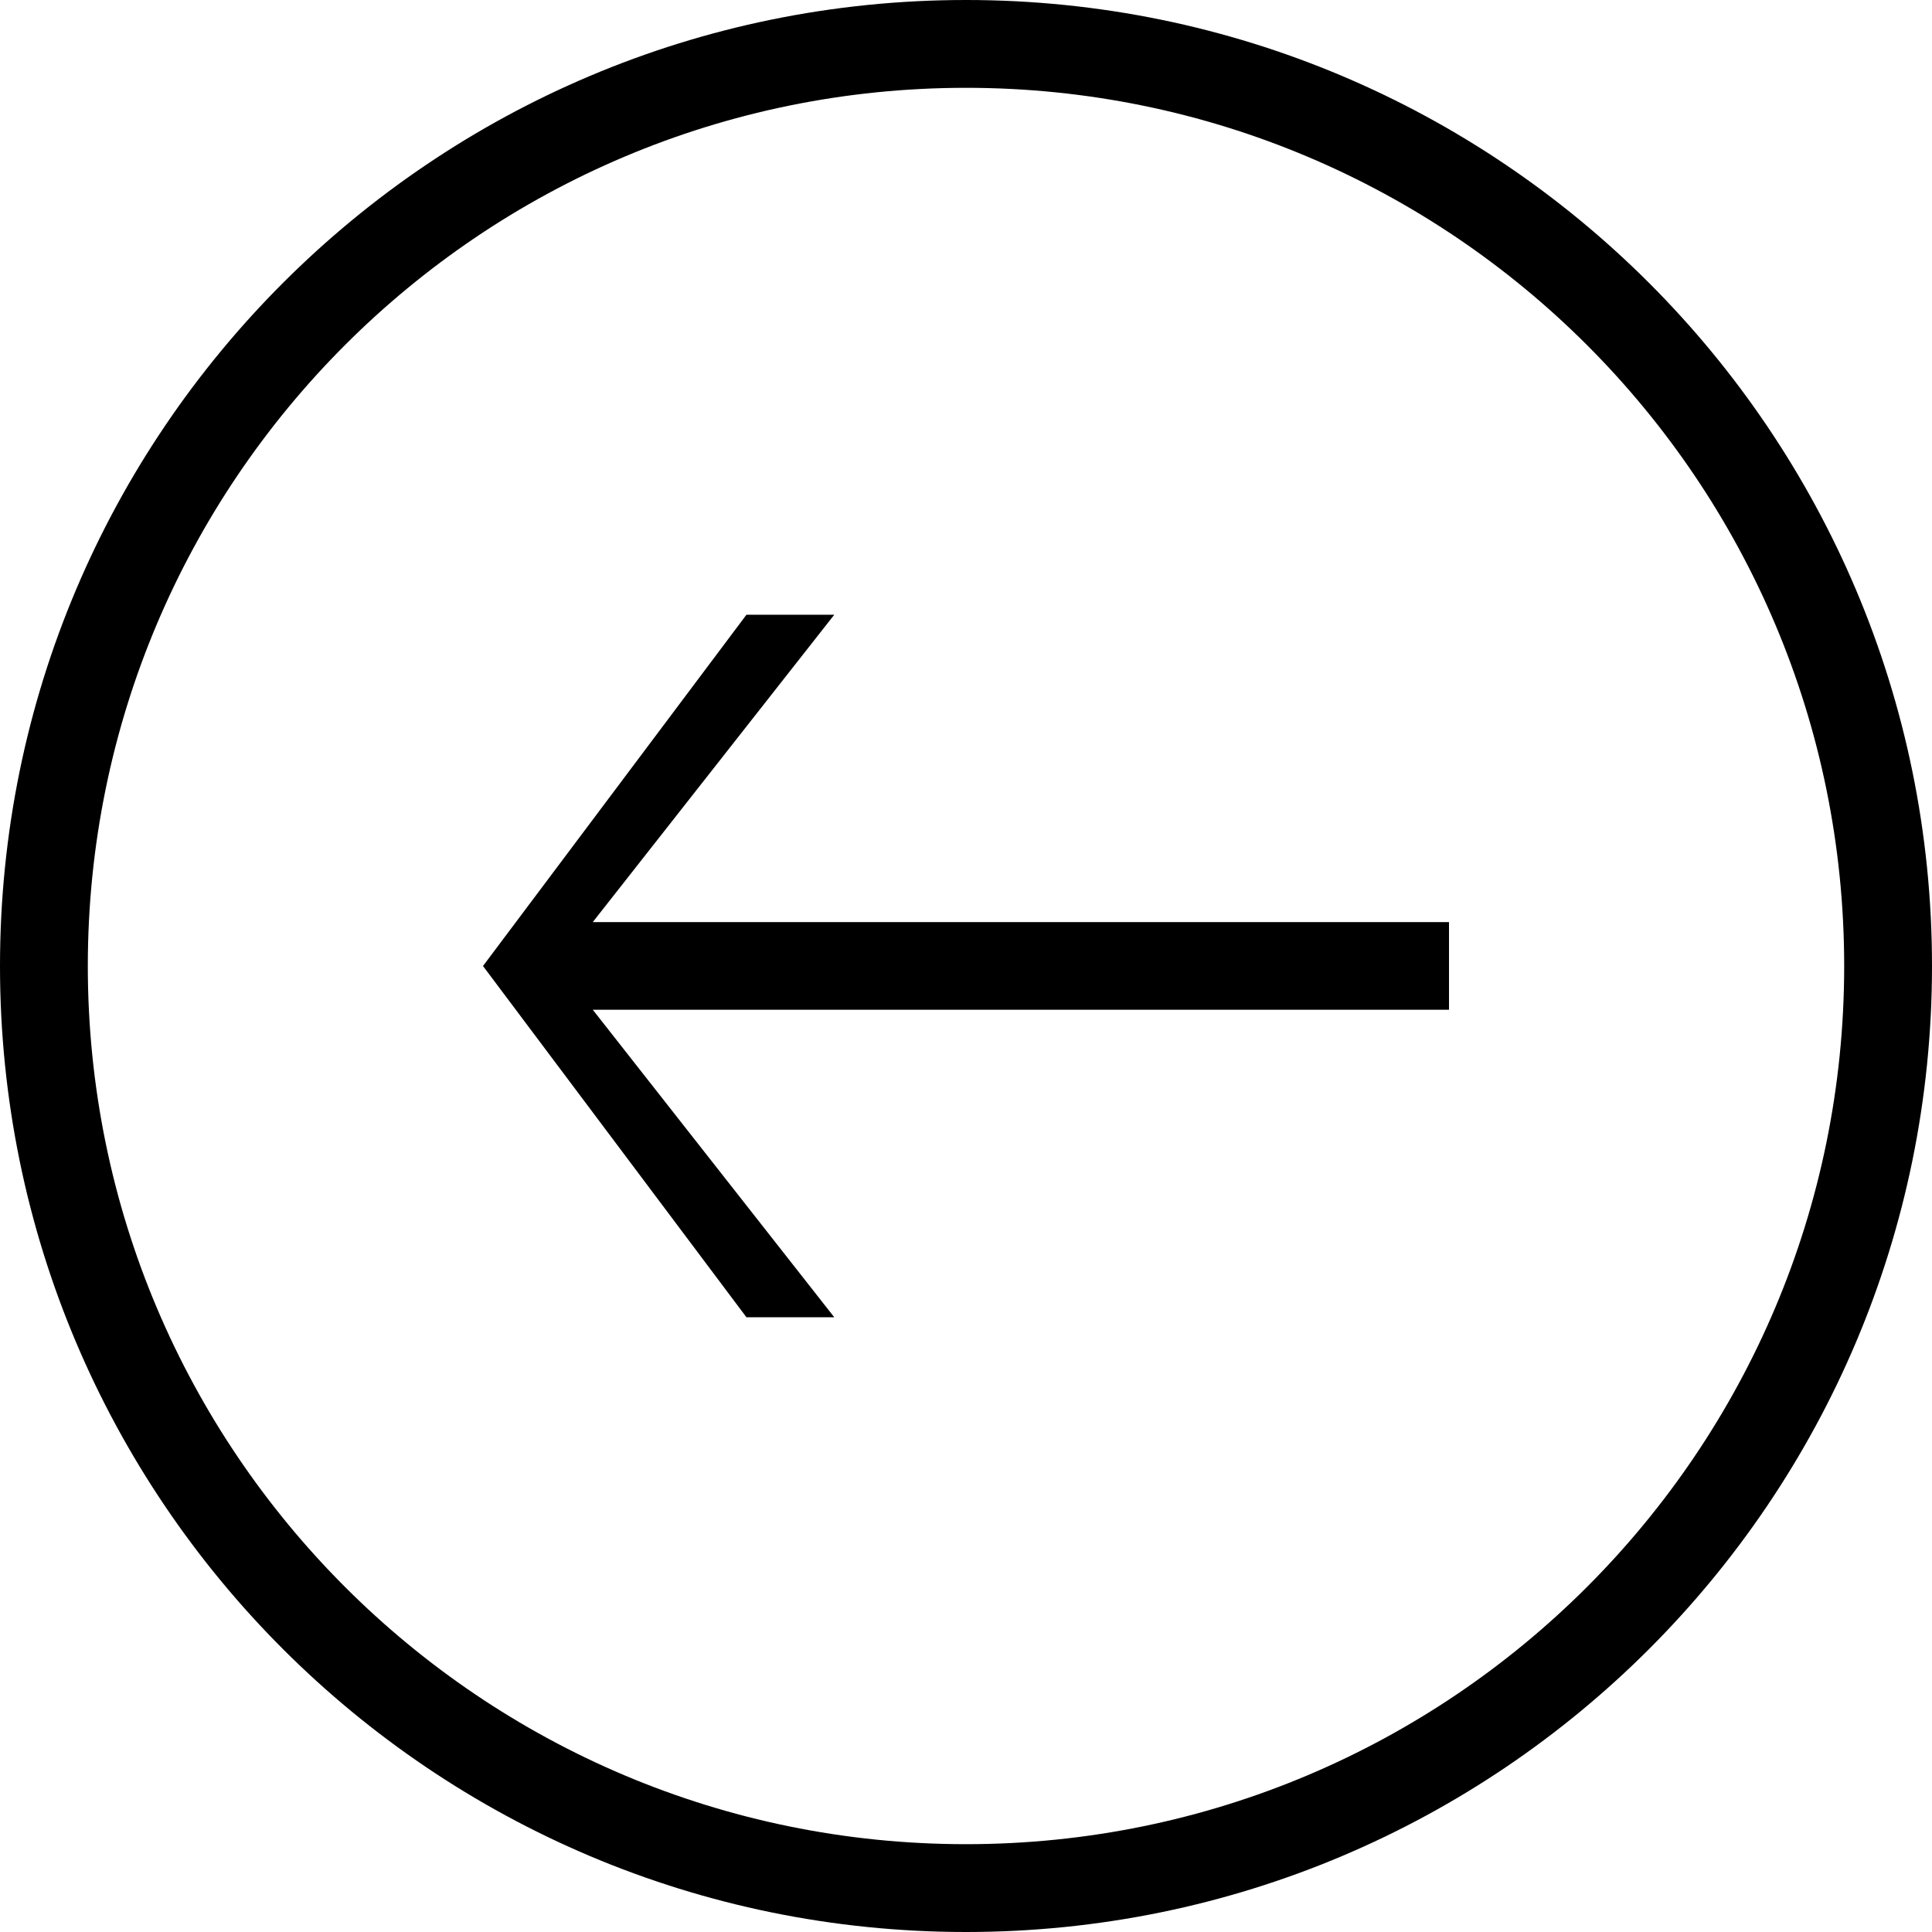
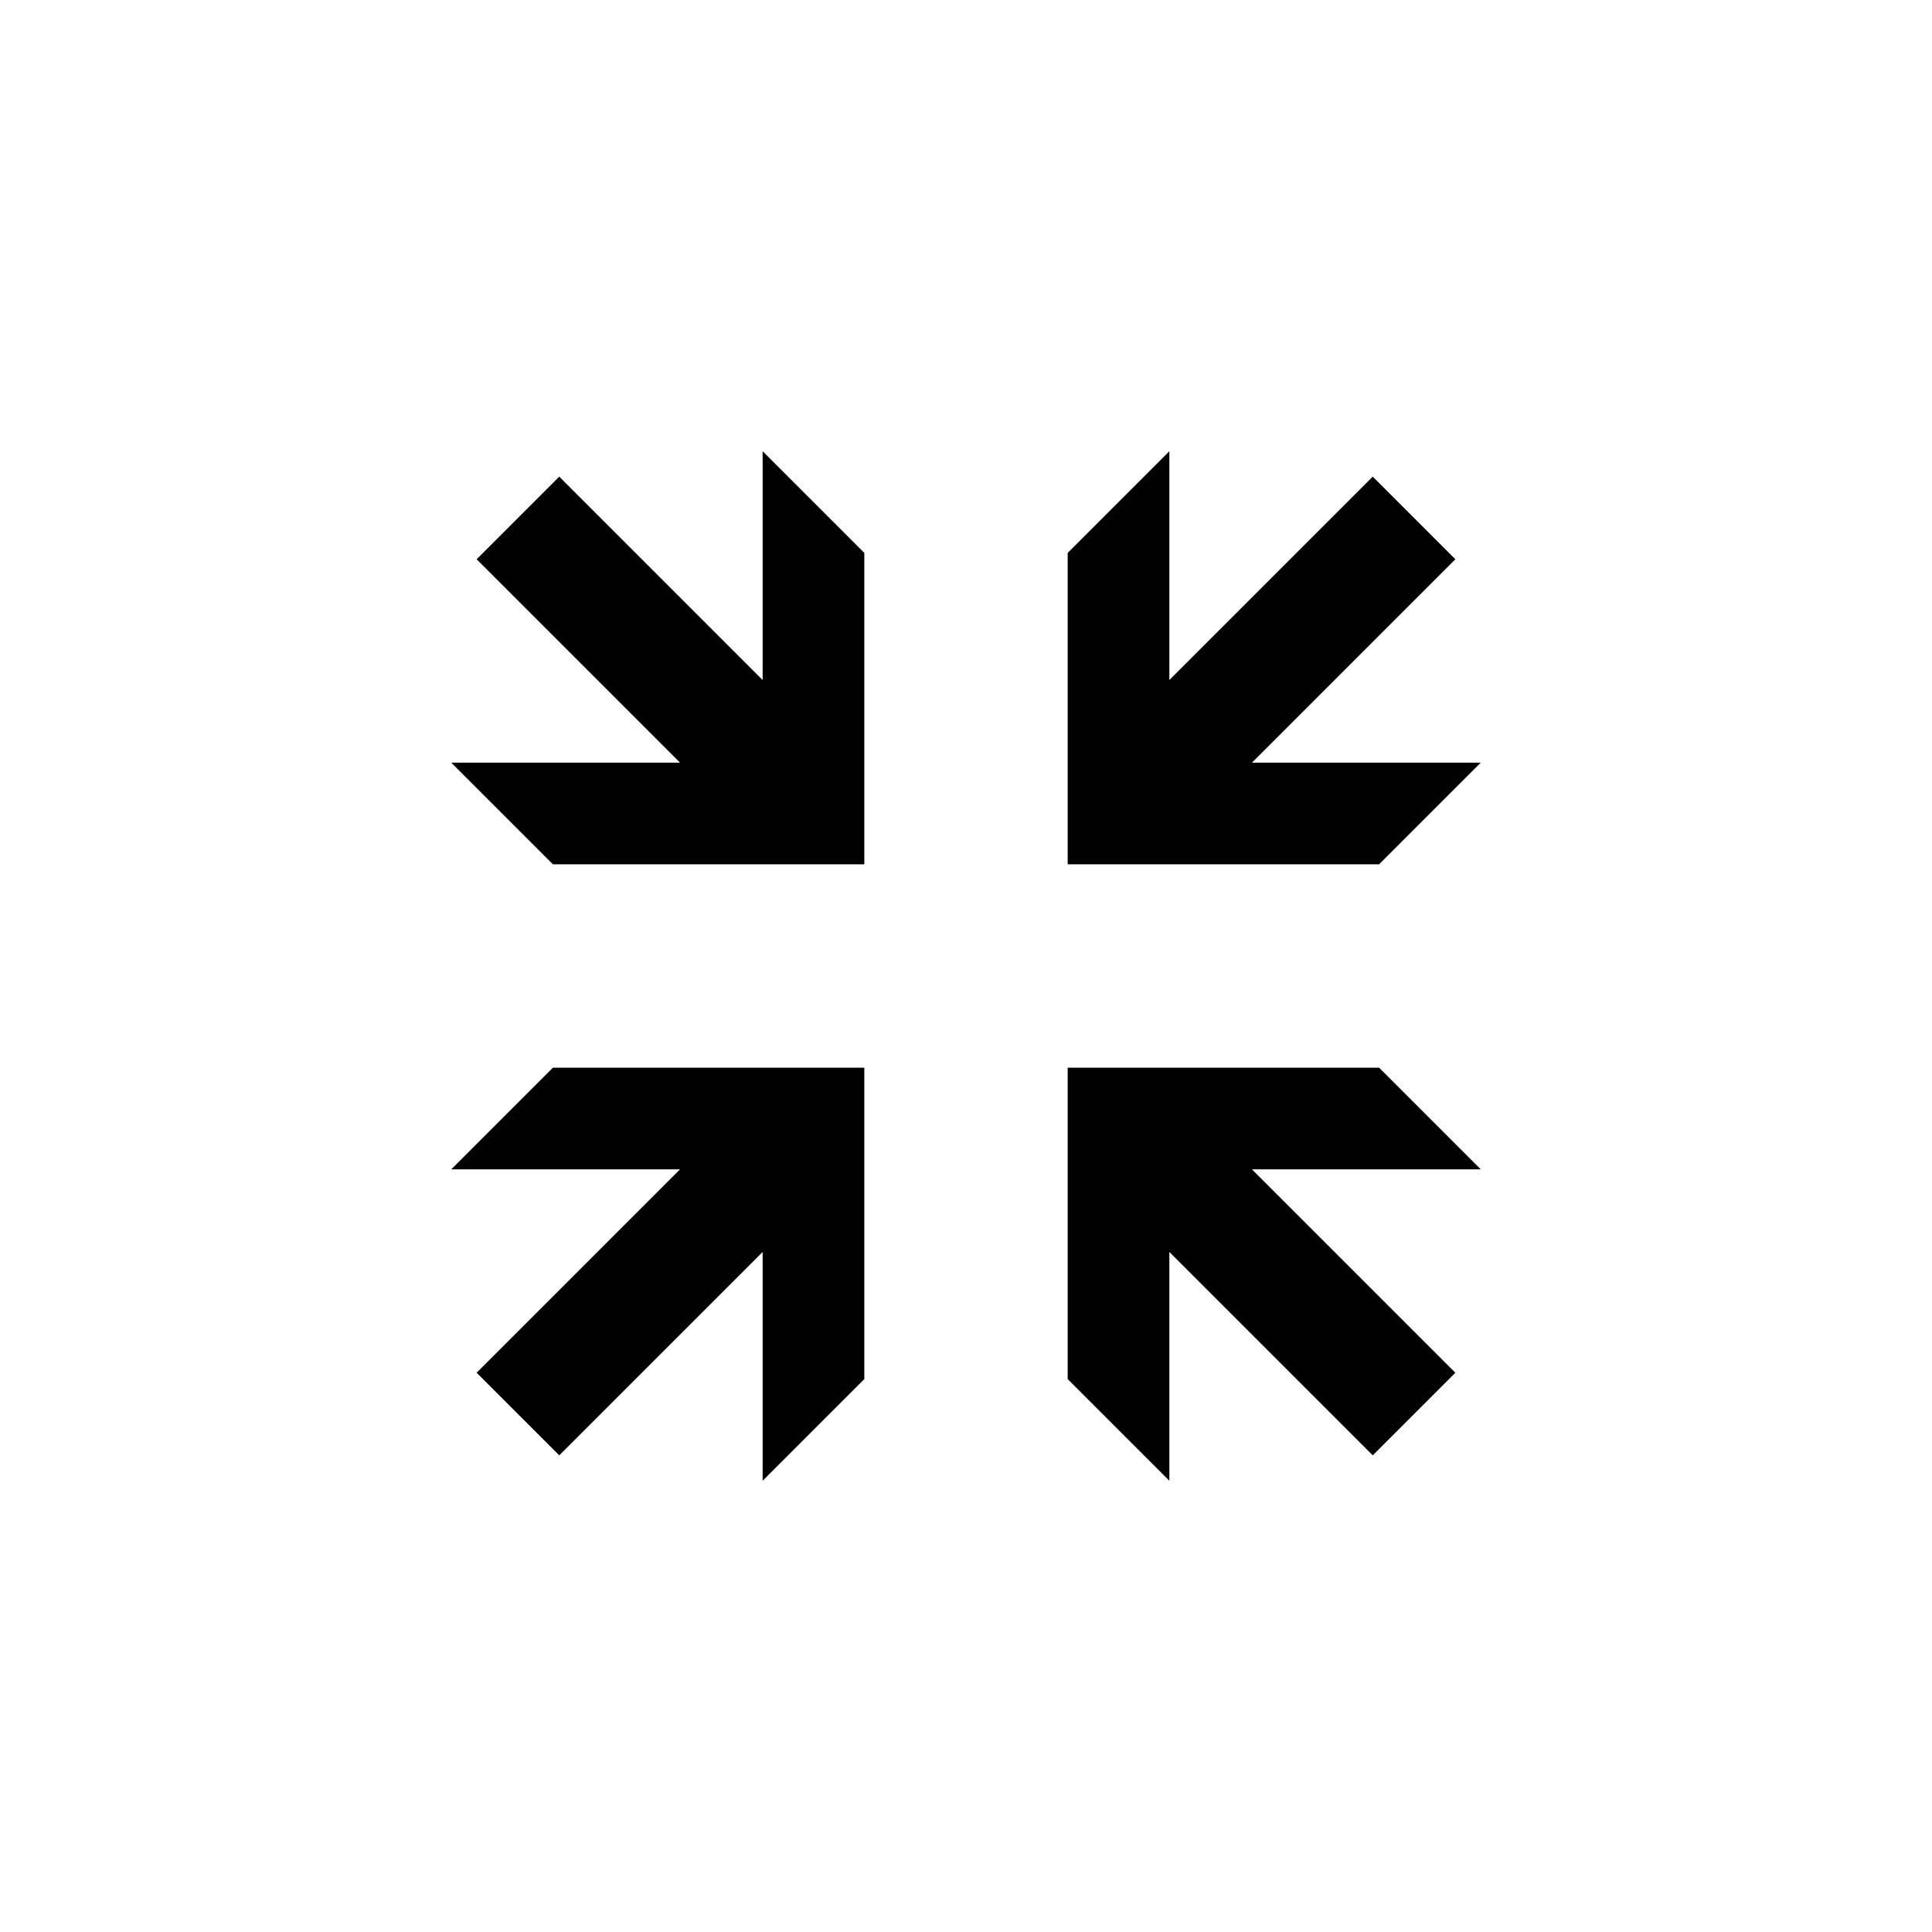
- <svg xmlns="http://www.w3.org/2000/svg" xmlns:xlink="http://www.w3.org/1999/xlink" height="22px" version="1.1" viewBox="0 0 22 22" width="22px">
-   <defs>
-     <path d="M0,11 C0,4.925 4.925,0 11,0 C17.075,0 22,4.925 22,11 C22,17.075 17.075,22 11,22 C4.925,22 0,17.075 0,11 L0,11 Z M21,11 C21,5.477 16.523,1 11,1 C5.477,1 1,5.477 1,11 C1,16.523 5.477,21 11,21 C16.523,21 21,16.523 21,11 L21,11 Z M5.5,11 L8.5,15 L9.5,15 L6.75,11.498 L16.5,11.498 L16.5,10.5 L6.75,10.5 L9.5,7 L8.5,7 L5.5,11 L5.5,11 Z" id="path-1" />
-   </defs>
-   <g fill="none" fill-rule="evenodd" id="miu" stroke="none" stroke-width="1">
-     <g id="circle_arrow-back_previous_outline_stroke">
-       <use fill="#000000" fill-rule="evenodd" xlink:href="#path-1" />
-       <use fill="none" xlink:href="#path-1" />
-     </g>
-   </g>
+ <svg xmlns="http://www.w3.org/2000/svg" version="1.1" baseProfile="full" width="76" height="76" viewBox="0 0 76.00 76.00" enable-background="new 0 0 76.00 76.00" xml:space="preserve">
+   <path fill="#000000" fill-opacity="1" stroke-width="0.2" stroke-linejoin="round" d="M 54.25,34L 42,34L 42,21.75L 46,17.75L 46,26.75L 54,18.75L 57.25,22L 49.25,30L 58.25,30L 54.25,34 Z M 34,21.75L 34,34L 21.75,34L 17.75,30L 26.75,30L 18.75,22L 22,18.75L 30,26.75L 30,17.75L 34,21.75 Z M 21.75,42L 34,42L 34,54.25L 30,58.25L 30,49.25L 22,57.25L 18.75,54L 26.75,46L 17.75,46L 21.75,42 Z M 42,54.25L 42,42L 54.25,42L 58.25,46L 49.25,46L 57.25,54L 54,57.25L 46,49.25L 46,58.25L 42,54.25 Z " />
</svg>
